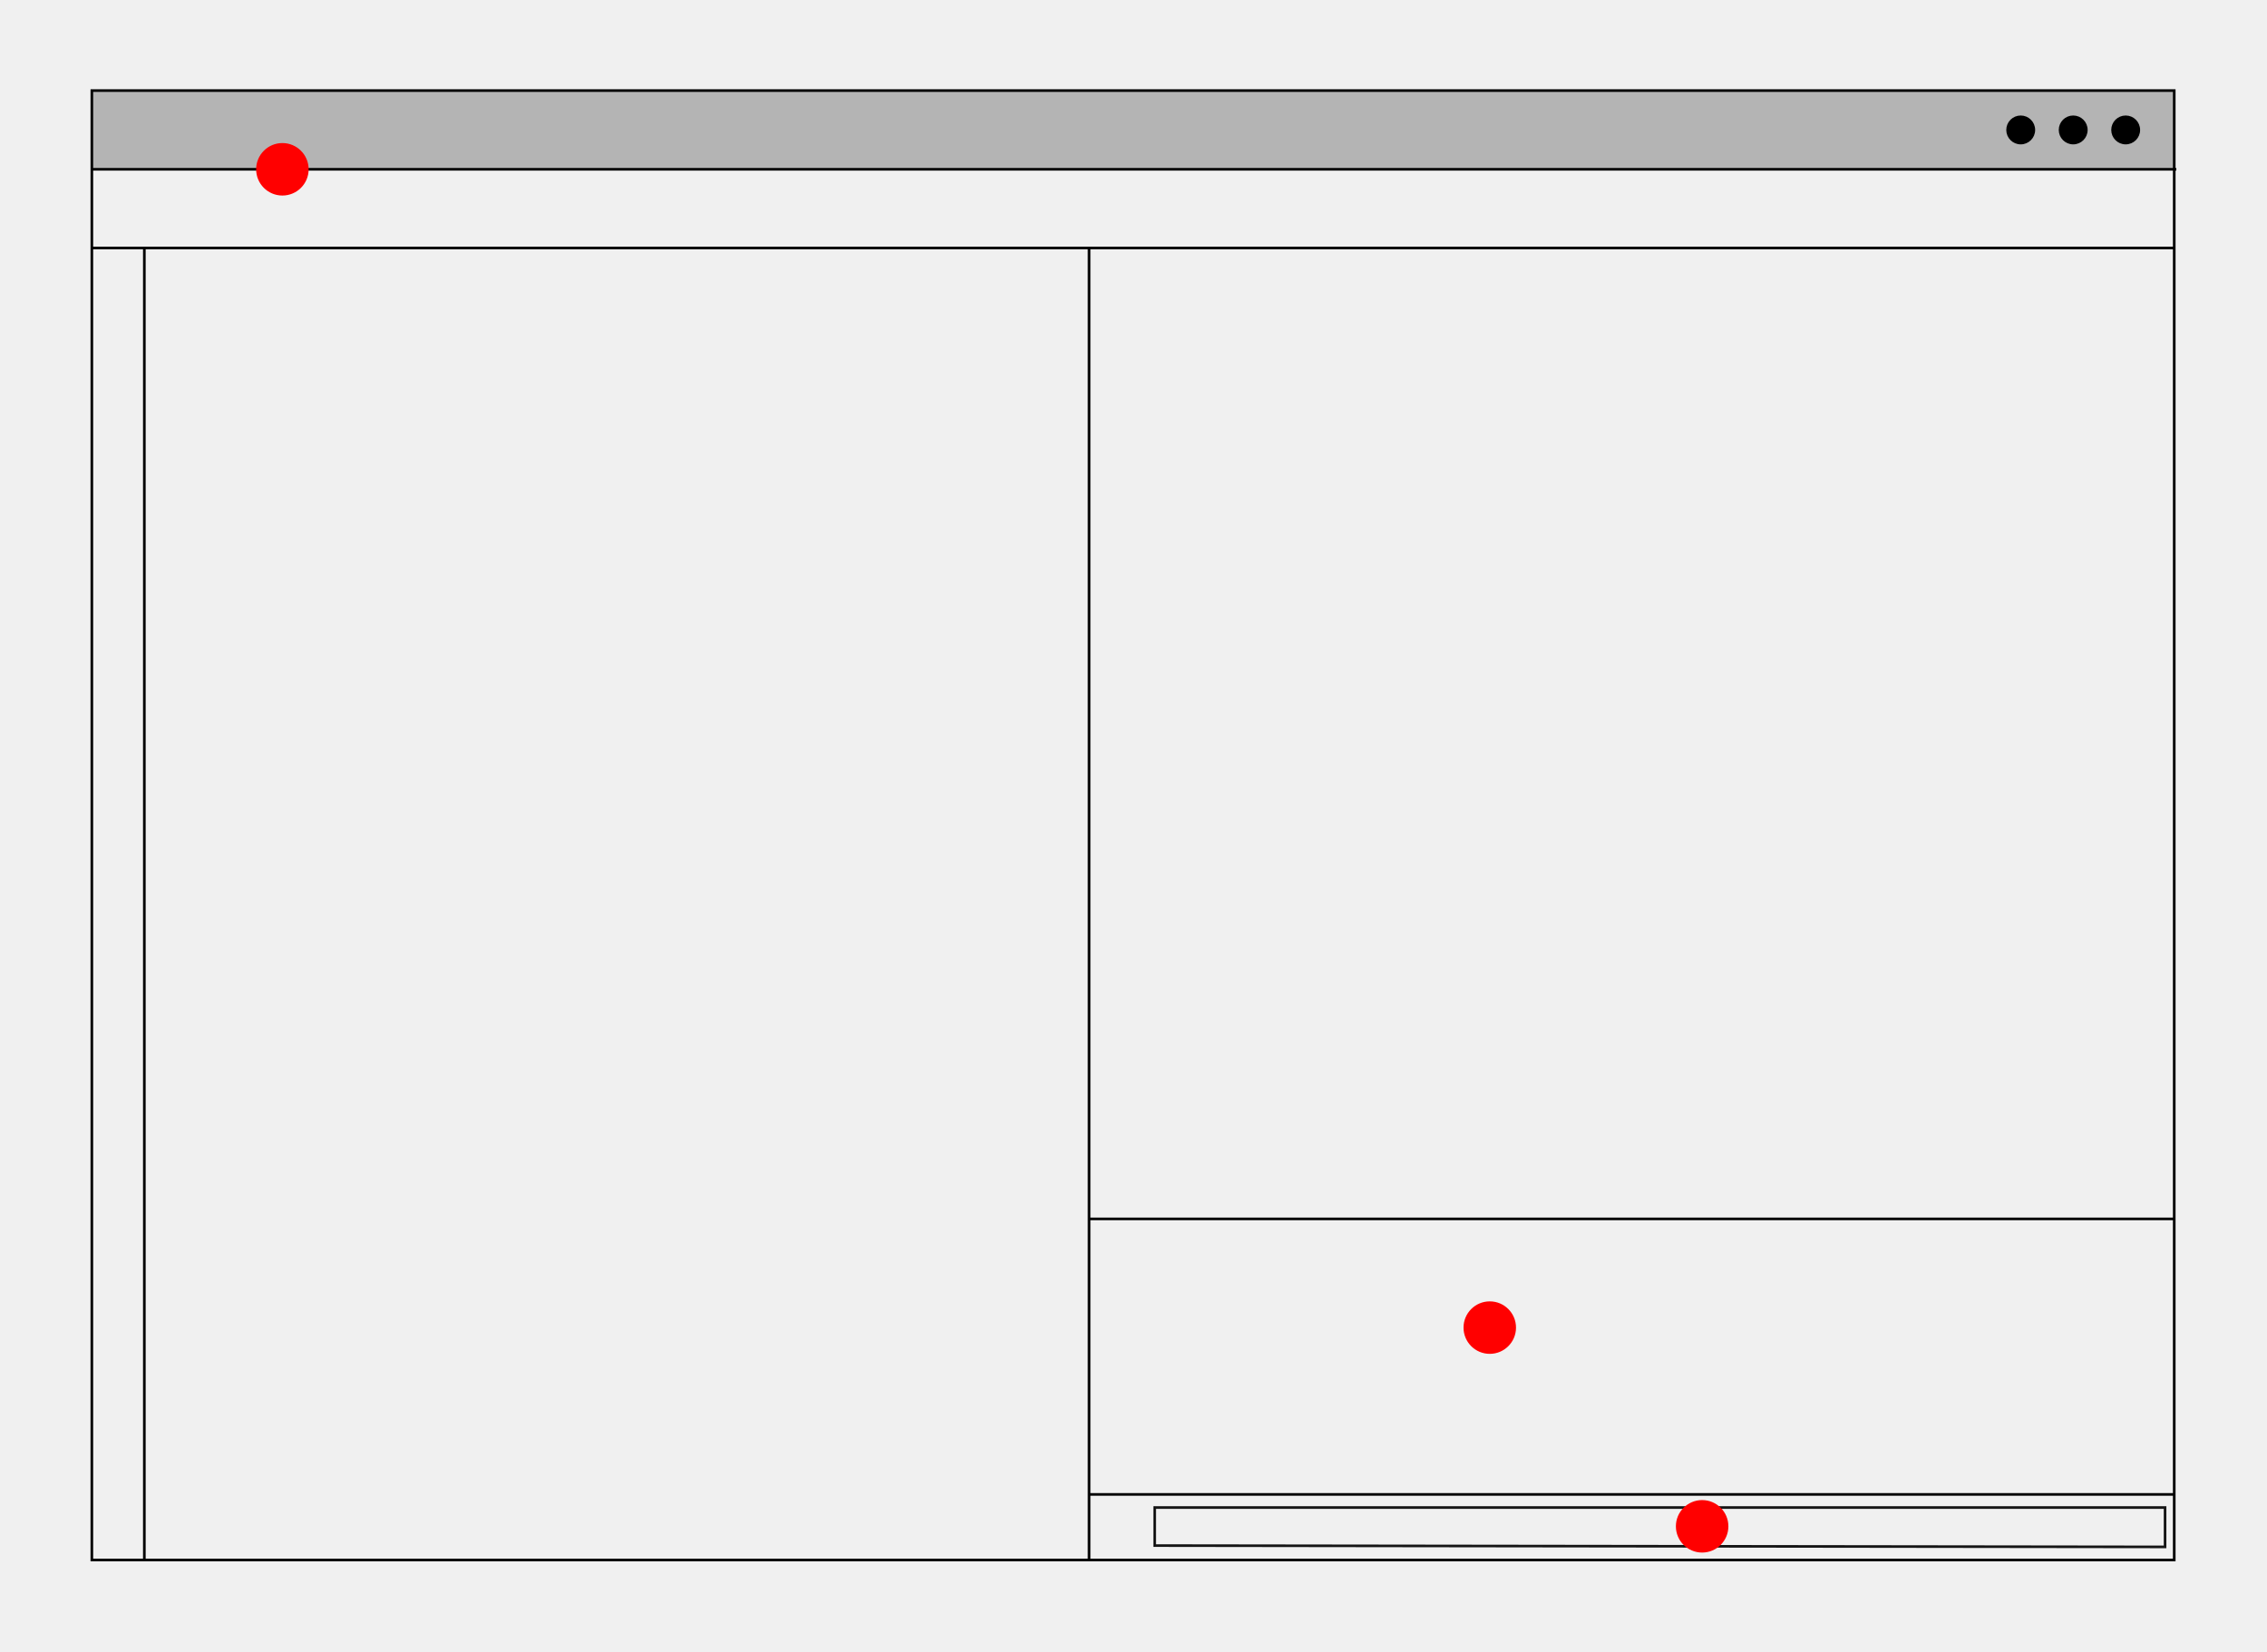
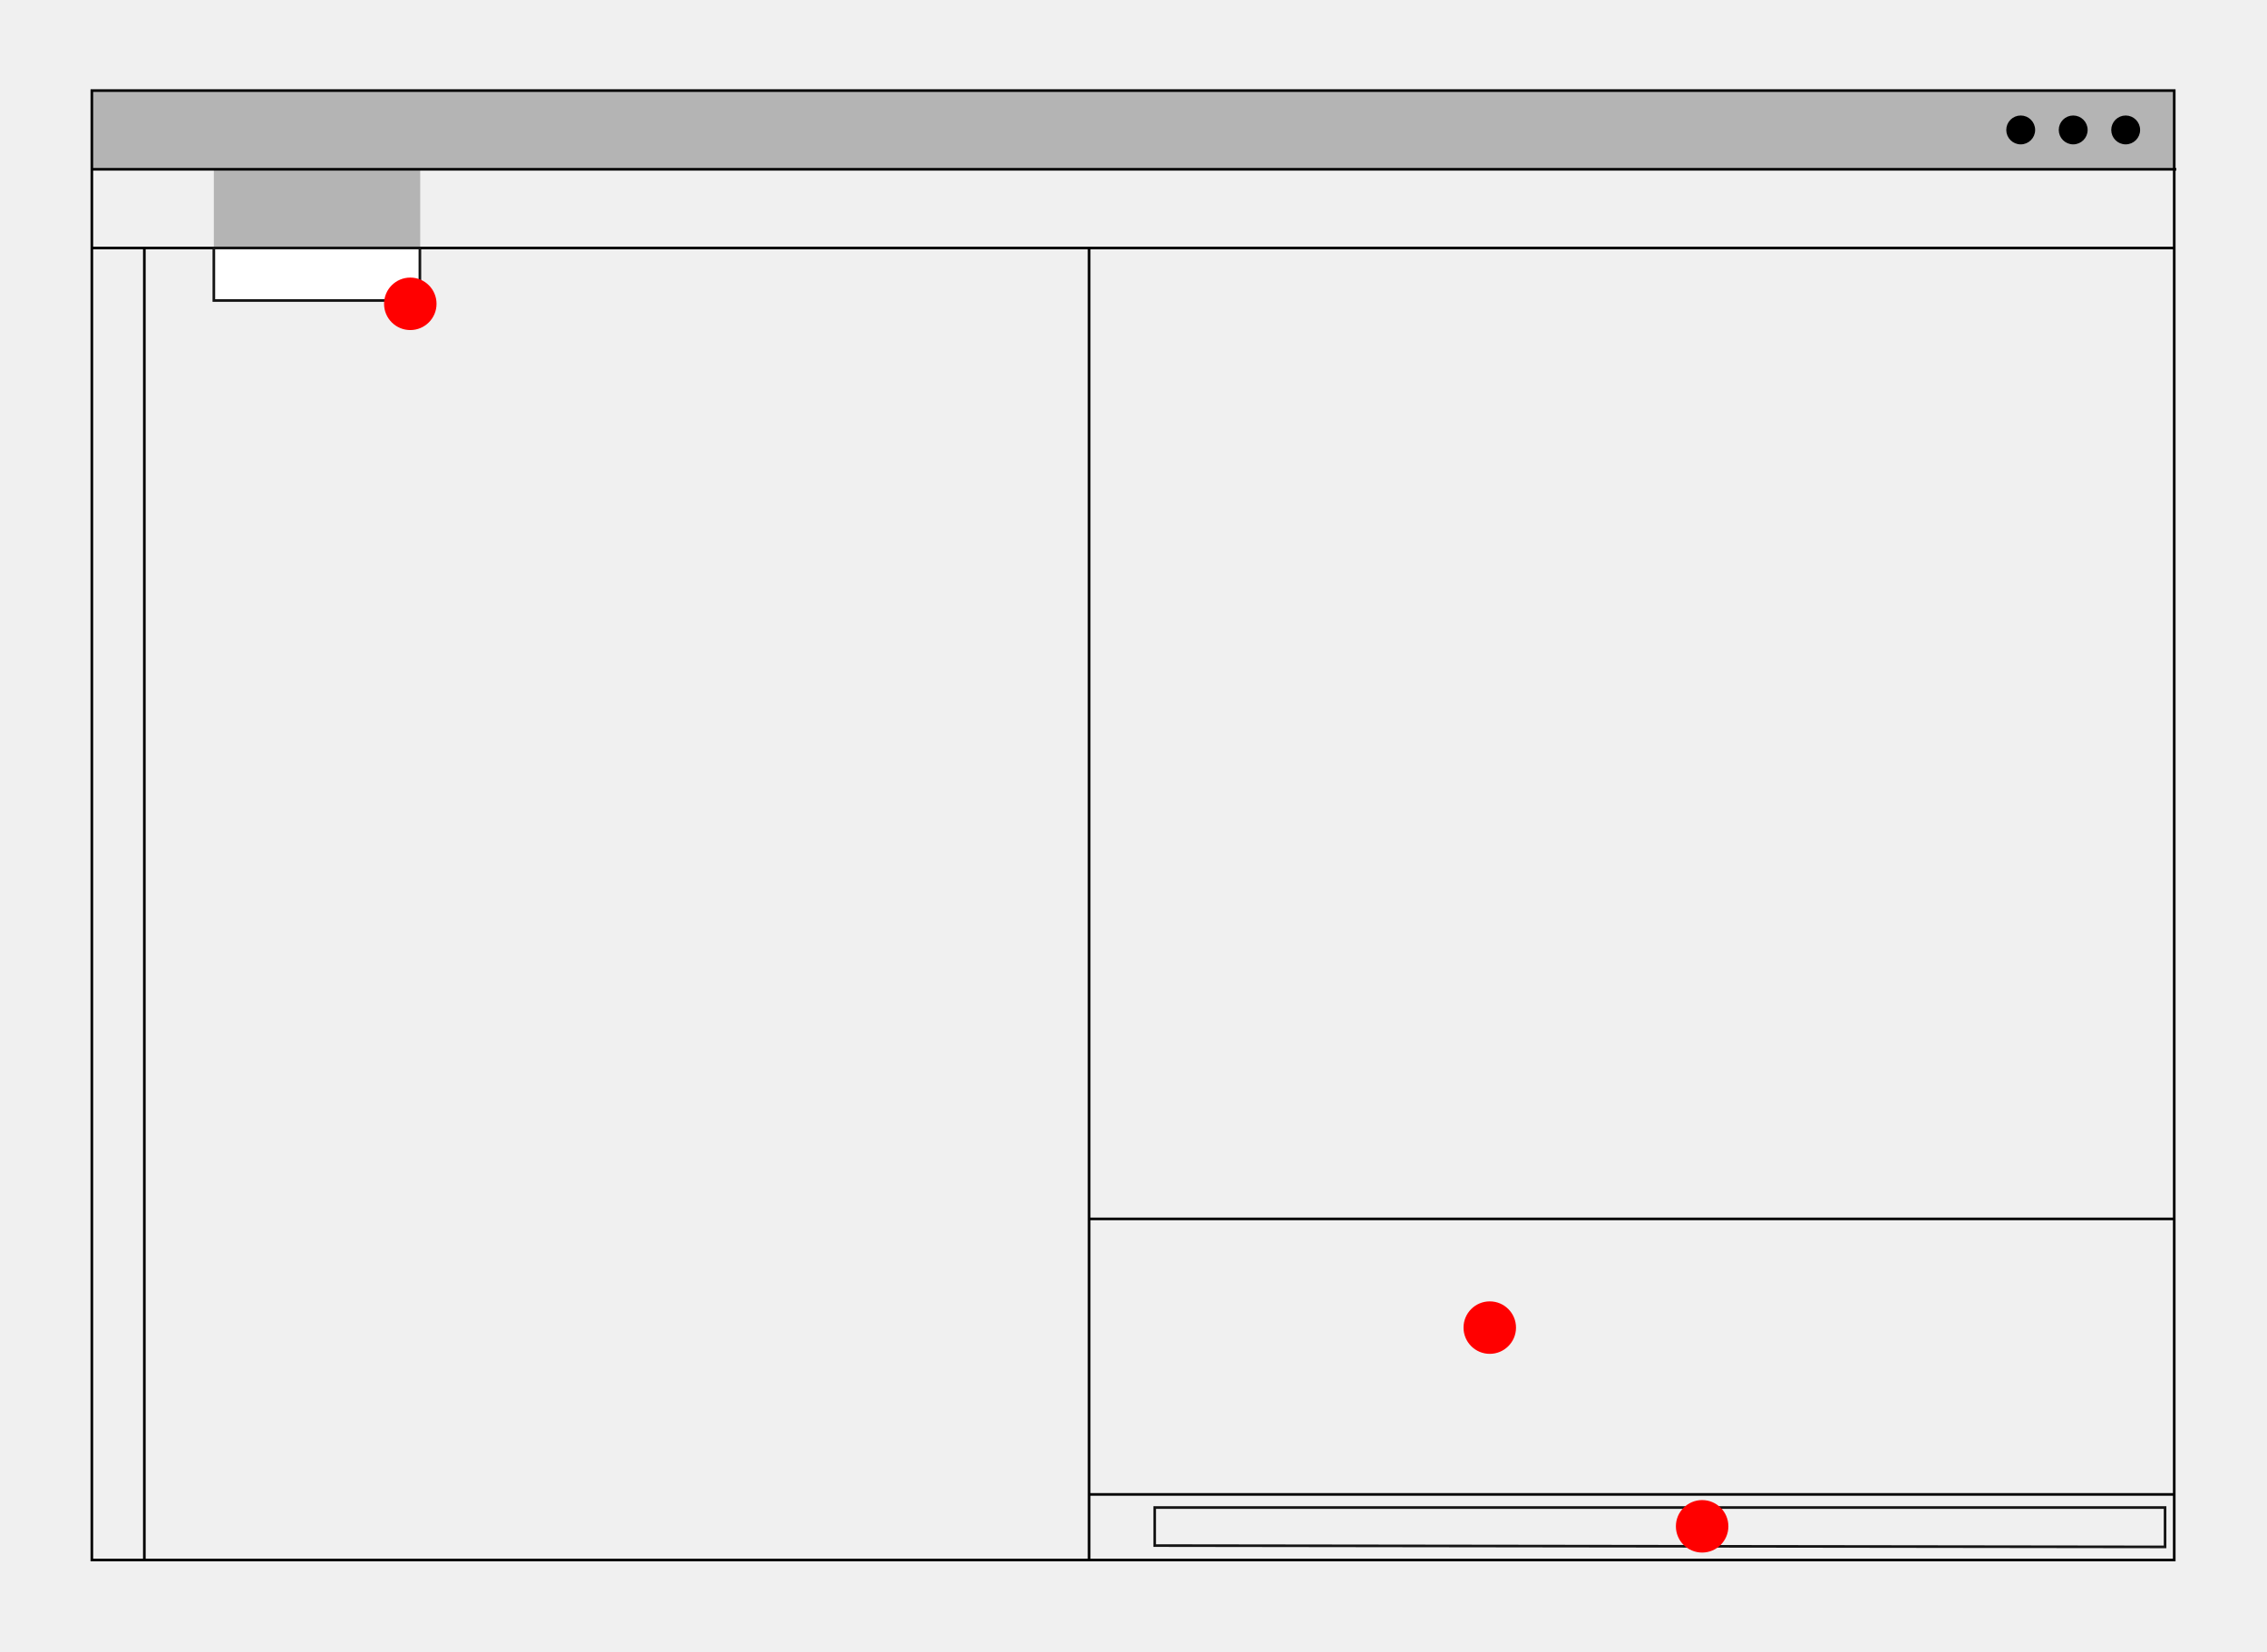
<svg xmlns="http://www.w3.org/2000/svg" width="228.56mm" height="166.56mm" viewBox="0 0 228.56 166.56" version="1.1" id="svg8">
  <defs id="defs2" />
  <g id="layer1" transform="translate(0,-130.44)">
+     <g id="layer2">
+       <rect style="opacity:1;fill:#b4b4b4;fill-opacity:1;stroke:none;stroke-width:0.332;stroke-miterlimit:4;stroke-dasharray:none;stroke-opacity:1" id="rect2724" width="20.808" height="7.938" x="12.299" y="148.833" transform="translate(9.260417,-1.322693)" />
+       <flowRoot xml:space="preserve" id="flowRoot4657-4" style="font-style:normal;font-variant:normal;font-weight:normal;font-stretch:normal;font-size:16px;line-height:1;font-family:'Fira Sans';-inkscape-font-specification:'Fira Sans, Normal';font-variant-ligatures:normal;font-variant-caps:normal;font-variant-numeric:normal;font-feature-settings:normal;text-align:start;letter-spacing:0px;word-spacing:0px;writing-mode:lr-tb;text-anchor:start;fill:#000000;fill-opacity:1;stroke:none" transform="matrix(0.2645833,0,0,0.2645833,15.8573,132.0744)">
+         <flowRegion id="flowRegion4659-2" style="line-height:1;fill:#000000;fill-opacity:1">
+           <rect id="rect4661-9" width="355.067" height="458.971" x="0" y="89.37" style="line-height:1;fill:#000000;fill-opacity:1" />
+         </flowRegion>
+         <flowPara style="font-style:normal;font-variant:normal;font-weight:normal;font-stretch:normal;font-size:12px;line-height:1;font-family:'Fira Mono';-inkscape-font-specification:'Fira Mono';opacity:1;fill:#000000;fill-opacity:1" id="flowPara5509">father(abe, homer).</flowPara>
+         <flowPara style="font-style:normal;font-variant:normal;font-weight:normal;font-stretch:normal;font-size:12px;line-height:1;font-family:'Fira Mono';-inkscape-font-specification:'Fira Mono';opacity:1;fill:#000000;fill-opacity:1" id="flowPara3799">father(homer, bart).</flowPara>
+         <flowPara style="font-style:normal;font-variant:normal;font-weight:normal;font-stretch:normal;font-size:12px;line-height:1;font-family:'Fira Mono';-inkscape-font-specification:'Fira Mono';opacity:1;fill:#000000;fill-opacity:1" id="flowPara3801">father(homer, lisa).</flowPara>
+         <flowPara style="font-style:normal;font-variant:normal;font-weight:normal;font-stretch:normal;font-size:12px;line-height:1;font-family:'Fira Mono';-inkscape-font-specification:'Fira Mono';opacity:1;fill:#000000;fill-opacity:1" id="flowPara3803">mother(marge, bart).</flowPara>
+         <flowPara style="font-style:normal;font-variant:normal;font-weight:normal;font-stretch:normal;font-size:12px;line-height:1;font-family:'Fira Mono';-inkscape-font-specification:'Fira Mono';opacity:1;fill:#000000;fill-opacity:1" id="flowPara3805" />
+         <flowPara style="font-style:normal;font-variant:normal;font-weight:normal;font-stretch:normal;font-size:12px;line-height:1;font-family:'Fira Mono';-inkscape-font-specification:'Fira Mono';opacity:1;fill:#000000;fill-opacity:1" id="flowPara3807">grandfather(X, Y) :-</flowPara>
+         <flowPara style="font-style:normal;font-variant:normal;font-weight:normal;font-stretch:normal;font-size:12px;line-height:1;font-family:'Fira Mono';-inkscape-font-specification:'Fira Mono';opacity:1;fill:#000000;fill-opacity:1" id="flowPara3809">    father(X, Z), parent(Z, Y).</flowPara>
+         <flowPara style="font-style:normal;font-variant:normal;font-weight:normal;font-stretch:normal;font-size:12px;line-height:1;font-family:'Fira Mono';-inkscape-font-specification:'Fira Mono';opacity:1;fill:#000000;fill-opacity:1" id="flowPara3811" />
+         <flowPara style="font-style:normal;font-variant:normal;font-weight:normal;font-stretch:normal;font-size:12px;line-height:1;font-family:'Fira Mono';-inkscape-font-specification:'Fira Mono';opacity:1;fill:#000000;fill-opacity:1" id="flowPara3813">parent(X, Y) :-</flowPara>
+         <flowPara style="font-style:normal;font-variant:normal;font-weight:normal;font-stretch:normal;font-size:12px;line-height:1;font-family:'Fira Mono';-inkscape-font-specification:'Fira Mono';opacity:1;fill:#000000;fill-opacity:1" id="flowPara3815">    mother(X, Y).</flowPara>
+         <flowPara style="font-style:normal;font-variant:normal;font-weight:normal;font-stretch:normal;font-size:12px;line-height:1;font-family:'Fira Mono';-inkscape-font-specification:'Fira Mono';opacity:1;fill:#000000;fill-opacity:1" id="flowPara3817" />
+         <flowPara style="font-style:normal;font-variant:normal;font-weight:normal;font-stretch:normal;font-size:12px;line-height:1;font-family:'Fira Mono';-inkscape-font-specification:'Fira Mono';opacity:1;fill:#000000;fill-opacity:1" id="flowPara3819">parent(X, Y) :-</flowPara>
+         <flowPara style="font-style:normal;font-variant:normal;font-weight:normal;font-stretch:normal;font-size:12px;line-height:1;font-family:'Fira Mono';-inkscape-font-specification:'Fira Mono';opacity:1;fill:#000000;fill-opacity:1" id="flowPara3821">    father(X, Y).</flowPara>
+         <flowPara style="font-style:normal;font-variant:normal;font-weight:normal;font-stretch:normal;font-size:12px;line-height:1;font-family:'Fira Mono';-inkscape-font-specification:'Fira Mono';opacity:1;fill:#000000;fill-opacity:1" id="flowPara3823" />
+       </flowRoot>
+     </g>
    <g id="g4567" transform="translate(9.260417,-1.322694)">
      <text transform="scale(1.151312,0.8685741)" id="text4543" y="177.751" x="1.892" style="font-style:normal;font-weight:normal;font-size:9.15px;line-height:1.25;font-family:sans-serif;letter-spacing:0px;word-spacing:0px;fill:#000000;fill-opacity:1;stroke:none;stroke-width:0.229" xml:space="preserve">
        <tspan style="font-style:normal;font-variant:normal;font-weight:normal;font-stretch:normal;font-size:4.233px;font-family:'Fira Sans';-inkscape-font-specification:'Fira Sans, Normal';font-variant-ligatures:normal;font-variant-caps:normal;font-variant-numeric:normal;font-feature-settings:normal;text-align:start;writing-mode:lr-tb;text-anchor:start;stroke-width:0.229" y="185.846" x="1.892" id="tspan4541" />
      </text>
      <flowRoot xml:space="preserve" id="flowRoot4581" style="font-style:normal;font-variant:normal;font-weight:normal;font-stretch:normal;font-size:16px;line-height:1.25;font-family:'Fira Sans';-inkscape-font-specification:'Fira Sans, Normal';font-variant-ligatures:normal;font-variant-caps:normal;font-variant-numeric:normal;font-feature-settings:normal;text-align:start;letter-spacing:0px;word-spacing:0px;writing-mode:lr-tb;text-anchor:start;fill:#000000;fill-opacity:1;stroke:none" transform="matrix(0.2645833,0,0,0.2645833,-0.6614583,140.0228)">
        <flowRegion id="flowRegion4583" style="font-style:normal;font-variant:normal;font-weight:normal;font-stretch:normal;font-size:16px;font-family:'Fira Sans';-inkscape-font-specification:'Fira Sans, Normal';font-variant-ligatures:normal;font-variant-caps:normal;font-variant-numeric:normal;font-feature-settings:normal;text-align:start;writing-mode:lr-tb;text-anchor:start">
          <rect id="rect4585" width="380" height="80" x="10" y="39.37" style="font-style:normal;font-variant:normal;font-weight:normal;font-stretch:normal;font-size:16px;font-family:'Fira Sans';-inkscape-font-specification:'Fira Sans, Normal';font-variant-ligatures:normal;font-variant-caps:normal;font-variant-numeric:normal;font-feature-settings:normal;text-align:start;writing-mode:lr-tb;text-anchor:start" />
        </flowRegion>
-         <flowPara id="flowPara4587">Datei Parsen Formatieren Über</flowPara>
+         <flowPara id="flowPara4587">Datei Programm</flowPara>
      </flowRoot>
      <path style="fill:none;stroke:#000000;stroke-width:0.264px;stroke-linecap:butt;stroke-linejoin:miter;stroke-opacity:1" d="M 0,156.771 H 210" id="path936" />
+       <rect style="opacity:1;fill:#ffffff;fill-opacity:1;stroke:#151515;stroke-width:0.265;stroke-miterlimit:4;stroke-dasharray:none;stroke-opacity:1" id="rect7506" width="20.774" height="5.292" x="12.299" y="156.771" />
+       <flowRoot xml:space="preserve" id="flowRoot4581-4" style="font-style:normal;font-variant:normal;font-weight:normal;font-stretch:normal;font-size:16px;line-height:1.25;font-family:'Fira Sans';-inkscape-font-specification:'Fira Sans, Normal';font-variant-ligatures:normal;font-variant-caps:normal;font-variant-numeric:normal;font-feature-settings:normal;text-align:start;letter-spacing:0px;word-spacing:0px;writing-mode:lr-tb;text-anchor:start;fill:#000000;fill-opacity:1;stroke:none" transform="matrix(0.2645833,0,0,0.2645833,10.17688,146.7662)">
+         <flowRegion id="flowRegion4583-7" style="font-style:normal;font-variant:normal;font-weight:normal;font-stretch:normal;font-size:16px;font-family:'Fira Sans';-inkscape-font-specification:'Fira Sans, Normal';font-variant-ligatures:normal;font-variant-caps:normal;font-variant-numeric:normal;font-feature-settings:normal;text-align:start;writing-mode:lr-tb;text-anchor:start">
+           <rect id="rect4585-8" width="226.072" height="125.357" x="10" y="39.37" style="font-style:normal;font-variant:normal;font-weight:normal;font-stretch:normal;font-size:16px;font-family:'Fira Sans';-inkscape-font-specification:'Fira Sans, Normal';font-variant-ligatures:normal;font-variant-caps:normal;font-variant-numeric:normal;font-feature-settings:normal;text-align:start;writing-mode:lr-tb;text-anchor:start" />
+         </flowRegion>
+         <flowPara id="flowPara2716">Parsen</flowPara>
+       </flowRoot>
+       <flowRoot xml:space="preserve" id="flowRoot2198" style="fill:black;fill-opacity:1;stroke:none;font-family:'Fira Sans';font-style:normal;font-weight:normal;font-size:16px;line-height:1.25;letter-spacing:0px;word-spacing:0px;-inkscape-font-specification:'Fira Sans, Normal';font-stretch:normal;font-variant:normal;text-anchor:start;text-align:start;writing-mode:lr;font-variant-ligatures:normal;font-variant-caps:normal;font-variant-numeric:normal;font-feature-settings:normal">
+         <flowRegion id="flowRegion2200">
+           <rect id="rect2202" width="50" height="55" x="50" y="-20.482" />
+         </flowRegion>
+         <flowPara id="flowPara2204" />
+       </flowRoot>
    </g>
    <rect style="fill:#b4b4b4;fill-opacity:1;stroke:none;stroke-width:0.265;stroke-miterlimit:4;stroke-dasharray:none;stroke-opacity:1" id="rect4569" width="210" height="7.937" x="9.26" y="139.573" />
    <circle style="fill:#000000;fill-opacity:1;stroke:#000000;stroke-width:0.265;stroke-miterlimit:4;stroke-dasharray:none;stroke-opacity:1" id="path4575" cx="214.312" cy="143.542" r="1.323" />
    <circle style="fill:#000000;fill-opacity:1;stroke:#000000;stroke-width:0.265;stroke-miterlimit:4;stroke-dasharray:none;stroke-opacity:1" id="path4577" cx="209.021" cy="143.542" r="1.323" />
    <circle style="fill:#000000;fill-opacity:1;stroke:#000000;stroke-width:0.265;stroke-miterlimit:4;stroke-dasharray:none;stroke-opacity:1" id="path4579" cx="203.729" cy="143.542" r="1.323" />
    <flowRoot xml:space="preserve" id="flowRoot4657" style="font-style:normal;font-variant:normal;font-weight:normal;font-stretch:normal;font-size:16px;line-height:1;font-family:'Fira Sans';-inkscape-font-specification:'Fira Sans, Normal';font-variant-ligatures:normal;font-variant-caps:normal;font-variant-numeric:normal;font-feature-settings:normal;text-align:start;letter-spacing:0px;word-spacing:0px;writing-mode:lr-tb;text-anchor:start;fill:#000000;fill-opacity:1;stroke:none" transform="matrix(0.2645833,0,0,0.2645833,10.08319,132.0187)">
      <flowRegion id="flowRegion4659" style="line-height:1">
        <rect id="rect4661" width="87.143" height="522.5" x="0" y="89.37" style="line-height:1" />
      </flowRegion>
      <flowPara id="flowPara4663" style="font-style:normal;font-variant:normal;font-weight:normal;font-stretch:normal;font-size:12px;line-height:1;font-family:'Fira Mono';-inkscape-font-specification:'Fira Mono';opacity:1"> 1</flowPara>
      <flowPara id="flowPara4665" style="font-style:normal;font-variant:normal;font-weight:normal;font-stretch:normal;font-size:12px;line-height:1;font-family:'Fira Mono';-inkscape-font-specification:'Fira Mono';opacity:1"> 2</flowPara>
      <flowPara id="flowPara4667" style="font-style:normal;font-variant:normal;font-weight:normal;font-stretch:normal;font-size:12px;line-height:1;font-family:'Fira Mono';-inkscape-font-specification:'Fira Mono';opacity:1"> 3</flowPara>
      <flowPara id="flowPara4669" style="font-style:normal;font-variant:normal;font-weight:normal;font-stretch:normal;font-size:12px;line-height:1;font-family:'Fira Mono';-inkscape-font-specification:'Fira Mono';opacity:1"> 4</flowPara>
      <flowPara id="flowPara4671" style="font-style:normal;font-variant:normal;font-weight:normal;font-stretch:normal;font-size:12px;line-height:1;font-family:'Fira Mono';-inkscape-font-specification:'Fira Mono';opacity:1"> 5</flowPara>
      <flowPara id="flowPara4673" style="font-style:normal;font-variant:normal;font-weight:normal;font-stretch:normal;font-size:12px;line-height:1;font-family:'Fira Mono';-inkscape-font-specification:'Fira Mono';opacity:1"> 6</flowPara>
      <flowPara id="flowPara4675" style="font-style:normal;font-variant:normal;font-weight:normal;font-stretch:normal;font-size:12px;line-height:1;font-family:'Fira Mono';-inkscape-font-specification:'Fira Mono';opacity:1"> 7</flowPara>
      <flowPara id="flowPara4679" style="font-style:normal;font-variant:normal;font-weight:normal;font-stretch:normal;font-size:12px;line-height:1;font-family:'Fira Mono';-inkscape-font-specification:'Fira Mono';opacity:1"> 8</flowPara>
      <flowPara id="flowPara4681" style="font-style:normal;font-variant:normal;font-weight:normal;font-stretch:normal;font-size:12px;line-height:1;font-family:'Fira Mono';-inkscape-font-specification:'Fira Mono';opacity:1"> 9</flowPara>
      <flowPara style="font-style:normal;font-variant:normal;font-weight:normal;font-stretch:normal;font-size:12px;line-height:1;font-family:'Fira Mono';-inkscape-font-specification:'Fira Mono';opacity:1" id="flowPara4683">10</flowPara>
      <flowPara style="font-style:normal;font-variant:normal;font-weight:normal;font-stretch:normal;font-size:12px;line-height:1;font-family:'Fira Mono';-inkscape-font-specification:'Fira Mono';opacity:1" id="flowPara4685">11</flowPara>
      <flowPara style="font-style:normal;font-variant:normal;font-weight:normal;font-stretch:normal;font-size:12px;line-height:1;font-family:'Fira Mono';-inkscape-font-specification:'Fira Mono';opacity:1" id="flowPara4687">12</flowPara>
      <flowPara style="font-style:normal;font-variant:normal;font-weight:normal;font-stretch:normal;font-size:12px;line-height:1;font-family:'Fira Mono';-inkscape-font-specification:'Fira Mono';opacity:1" id="flowPara4689">13</flowPara>
      <flowPara style="font-style:normal;font-variant:normal;font-weight:normal;font-stretch:normal;font-size:12px;line-height:1;font-family:'Fira Mono';-inkscape-font-specification:'Fira Mono';opacity:1" id="flowPara4691">14</flowPara>
      <flowPara style="font-style:normal;font-variant:normal;font-weight:normal;font-stretch:normal;font-size:12px;line-height:1;font-family:'Fira Mono';-inkscape-font-specification:'Fira Mono';opacity:1" id="flowPara4693">15</flowPara>
      <flowPara style="font-style:normal;font-variant:normal;font-weight:normal;font-stretch:normal;font-size:12px;line-height:1;font-family:'Fira Mono';-inkscape-font-specification:'Fira Mono';opacity:1" id="flowPara4695">16</flowPara>
      <flowPara style="font-style:normal;font-variant:normal;font-weight:normal;font-stretch:normal;font-size:12px;line-height:1;font-family:'Fira Mono';-inkscape-font-specification:'Fira Mono';opacity:1" id="flowPara4697">17</flowPara>
      <flowPara id="flowPara4677" style="font-style:normal;font-variant:normal;font-weight:normal;font-stretch:normal;font-size:12px;line-height:1;font-family:'Fira Mono';-inkscape-font-specification:'Fira Mono';opacity:1">18</flowPara>
      <flowPara style="font-style:normal;font-variant:normal;font-weight:normal;font-stretch:normal;font-size:12px;line-height:1;font-family:'Fira Mono';-inkscape-font-specification:'Fira Mono';opacity:1" id="flowPara4699">19</flowPara>
      <flowPara style="font-style:normal;font-variant:normal;font-weight:normal;font-stretch:normal;font-size:12px;line-height:1;font-family:'Fira Mono';-inkscape-font-specification:'Fira Mono';opacity:1" id="flowPara4701">20</flowPara>
      <flowPara style="font-style:normal;font-variant:normal;font-weight:normal;font-stretch:normal;font-size:12px;line-height:1;font-family:'Fira Mono';-inkscape-font-specification:'Fira Mono';opacity:1" id="flowPara4705">21</flowPara>
      <flowPara style="font-style:normal;font-variant:normal;font-weight:normal;font-stretch:normal;font-size:12px;line-height:1;font-family:'Fira Mono';-inkscape-font-specification:'Fira Mono';opacity:1" id="flowPara4709">22</flowPara>
      <flowPara style="font-style:normal;font-variant:normal;font-weight:normal;font-stretch:normal;font-size:12px;line-height:1;font-family:'Fira Mono';-inkscape-font-specification:'Fira Mono';opacity:1" id="flowPara4711">23</flowPara>
      <flowPara style="font-style:normal;font-variant:normal;font-weight:normal;font-stretch:normal;font-size:12px;line-height:1;font-family:'Fira Mono';-inkscape-font-specification:'Fira Mono';opacity:1" id="flowPara4713">24</flowPara>
      <flowPara style="font-style:normal;font-variant:normal;font-weight:normal;font-stretch:normal;font-size:12px;line-height:1;font-family:'Fira Mono';-inkscape-font-specification:'Fira Mono';opacity:1" id="flowPara4715">25</flowPara>
      <flowPara style="font-style:normal;font-variant:normal;font-weight:normal;font-stretch:normal;font-size:12px;line-height:1;font-family:'Fira Mono';-inkscape-font-specification:'Fira Mono';opacity:1" id="flowPara4721">26</flowPara>
      <flowPara style="font-style:normal;font-variant:normal;font-weight:normal;font-stretch:normal;font-size:12px;line-height:1;font-family:'Fira Mono';-inkscape-font-specification:'Fira Mono';opacity:1" id="flowPara4723">27</flowPara>
      <flowPara style="font-style:normal;font-variant:normal;font-weight:normal;font-stretch:normal;font-size:12px;line-height:1;font-family:'Fira Mono';-inkscape-font-specification:'Fira Mono';opacity:1" id="flowPara4725">28</flowPara>
      <flowPara style="font-style:normal;font-variant:normal;font-weight:normal;font-stretch:normal;font-size:12px;line-height:1;font-family:'Fira Mono';-inkscape-font-specification:'Fira Mono';opacity:1" id="flowPara4727">29</flowPara>
      <flowPara style="font-style:normal;font-variant:normal;font-weight:normal;font-stretch:normal;font-size:12px;line-height:1;font-family:'Fira Mono';-inkscape-font-specification:'Fira Mono';opacity:1" id="flowPara441">30</flowPara>
      <flowPara style="font-style:normal;font-variant:normal;font-weight:normal;font-stretch:normal;font-size:12px;line-height:1;font-family:'Fira Mono';-inkscape-font-specification:'Fira Mono';opacity:1" id="flowPara445">31</flowPara>
    </flowRoot>
-     <flowRoot xml:space="preserve" id="flowRoot4657-4" style="font-style:normal;font-variant:normal;font-weight:normal;font-stretch:normal;font-size:16px;line-height:1;font-family:'Fira Sans';-inkscape-font-specification:'Fira Sans, Normal';font-variant-ligatures:normal;font-variant-caps:normal;font-variant-numeric:normal;font-feature-settings:normal;text-align:start;letter-spacing:0px;word-spacing:0px;writing-mode:lr-tb;text-anchor:start;fill:#000000;fill-opacity:1;stroke:none" transform="matrix(0.2645833,0,0,0.2645833,15.8573,132.0744)">
-       <flowRegion id="flowRegion4659-2" style="line-height:1;fill:#000000;fill-opacity:1">
-         <rect id="rect4661-9" width="355.067" height="458.971" x="0" y="89.37" style="line-height:1;fill:#000000;fill-opacity:1" />
-       </flowRegion>
-       <flowPara style="font-style:normal;font-variant:normal;font-weight:normal;font-stretch:normal;font-size:12px;line-height:1;font-family:'Fira Mono';-inkscape-font-specification:'Fira Mono';opacity:1;fill:#000000;fill-opacity:1" id="flowPara5509">father(abe, homer).</flowPara>
-       <flowPara style="font-style:normal;font-variant:normal;font-weight:normal;font-stretch:normal;font-size:12px;line-height:1;font-family:'Fira Mono';-inkscape-font-specification:'Fira Mono';opacity:1;fill:#000000;fill-opacity:1" id="flowPara3799">father(homer, bart).</flowPara>
-       <flowPara style="font-style:normal;font-variant:normal;font-weight:normal;font-stretch:normal;font-size:12px;line-height:1;font-family:'Fira Mono';-inkscape-font-specification:'Fira Mono';opacity:1;fill:#000000;fill-opacity:1" id="flowPara3801">father(homer, lisa).</flowPara>
-       <flowPara style="font-style:normal;font-variant:normal;font-weight:normal;font-stretch:normal;font-size:12px;line-height:1;font-family:'Fira Mono';-inkscape-font-specification:'Fira Mono';opacity:1;fill:#000000;fill-opacity:1" id="flowPara3803">mother(marge, bart).</flowPara>
-       <flowPara style="font-style:normal;font-variant:normal;font-weight:normal;font-stretch:normal;font-size:12px;line-height:1;font-family:'Fira Mono';-inkscape-font-specification:'Fira Mono';opacity:1;fill:#000000;fill-opacity:1" id="flowPara3805" />
-       <flowPara style="font-style:normal;font-variant:normal;font-weight:normal;font-stretch:normal;font-size:12px;line-height:1;font-family:'Fira Mono';-inkscape-font-specification:'Fira Mono';opacity:1;fill:#000000;fill-opacity:1" id="flowPara3807">grandfather(X, Y) :-</flowPara>
-       <flowPara style="font-style:normal;font-variant:normal;font-weight:normal;font-stretch:normal;font-size:12px;line-height:1;font-family:'Fira Mono';-inkscape-font-specification:'Fira Mono';opacity:1;fill:#000000;fill-opacity:1" id="flowPara3809">    father(X, Z), parent(Z, Y).</flowPara>
-       <flowPara style="font-style:normal;font-variant:normal;font-weight:normal;font-stretch:normal;font-size:12px;line-height:1;font-family:'Fira Mono';-inkscape-font-specification:'Fira Mono';opacity:1;fill:#000000;fill-opacity:1" id="flowPara3811" />
-       <flowPara style="font-style:normal;font-variant:normal;font-weight:normal;font-stretch:normal;font-size:12px;line-height:1;font-family:'Fira Mono';-inkscape-font-specification:'Fira Mono';opacity:1;fill:#000000;fill-opacity:1" id="flowPara3813">parent(X, Y) :-</flowPara>
-       <flowPara style="font-style:normal;font-variant:normal;font-weight:normal;font-stretch:normal;font-size:12px;line-height:1;font-family:'Fira Mono';-inkscape-font-specification:'Fira Mono';opacity:1;fill:#000000;fill-opacity:1" id="flowPara3815">    mother(X, Y).</flowPara>
-       <flowPara style="font-style:normal;font-variant:normal;font-weight:normal;font-stretch:normal;font-size:12px;line-height:1;font-family:'Fira Mono';-inkscape-font-specification:'Fira Mono';opacity:1;fill:#000000;fill-opacity:1" id="flowPara3817" />
-       <flowPara style="font-style:normal;font-variant:normal;font-weight:normal;font-stretch:normal;font-size:12px;line-height:1;font-family:'Fira Mono';-inkscape-font-specification:'Fira Mono';opacity:1;fill:#000000;fill-opacity:1" id="flowPara3819">parent(X, Y) :-</flowPara>
-       <flowPara style="font-style:normal;font-variant:normal;font-weight:normal;font-stretch:normal;font-size:12px;line-height:1;font-family:'Fira Mono';-inkscape-font-specification:'Fira Mono';opacity:1;fill:#000000;fill-opacity:1" id="flowPara3821">    father(X, Y).</flowPara>
-       <flowPara style="font-style:normal;font-variant:normal;font-weight:normal;font-stretch:normal;font-size:12px;line-height:1;font-family:'Fira Mono';-inkscape-font-specification:'Fira Mono';opacity:1;fill:#000000;fill-opacity:1" id="flowPara3823" />
-     </flowRoot>
    <flowRoot xml:space="preserve" id="flowRoot4657-4-9" style="font-style:normal;font-variant:normal;font-weight:normal;font-stretch:normal;font-size:16px;line-height:1;font-family:'Fira Sans';-inkscape-font-specification:'Fira Sans, Normal';font-variant-ligatures:normal;font-variant-caps:normal;font-variant-numeric:normal;font-feature-settings:normal;text-align:start;letter-spacing:0px;word-spacing:0px;writing-mode:lr-tb;text-anchor:start;fill:#000000;fill-opacity:1;stroke:none" transform="matrix(0.2645833,0,0,0.2645833,111.1464,230.1983)">
      <flowRegion id="flowRegion4659-2-3" style="line-height:1">
        <rect id="rect4661-9-6" width="407.924" height="126.114" x="0" y="89.37" style="line-height:1" />
      </flowRegion>
      <flowPara style="font-style:normal;font-variant:normal;font-weight:normal;font-stretch:normal;font-size:12px;line-height:1;font-family:'Fira Mono';-inkscape-font-specification:'Fira Mono';opacity:1" id="flowPara5736">VIPER bereit.</flowPara>
      <flowPara style="font-style:normal;font-variant:normal;font-weight:normal;font-stretch:normal;font-size:12px;line-height:1;font-family:'Fira Mono';-inkscape-font-specification:'Fira Mono';opacity:1" id="flowPara4368">Datei /home/pse/simpsons.pl wurde geöffnet.</flowPara>
      <flowPara style="font-style:normal;font-variant:normal;font-weight:normal;font-stretch:normal;font-size:12px;line-height:1;font-family:'Fira Mono';-inkscape-font-specification:'Fira Mono';opacity:1;fill:#ff0000" id="flowPara4412">
        <flowSpan style="fill:#00ff00" id="flowSpan4416">Parsen erfolgreich.</flowSpan>
      </flowPara>
    </flowRoot>
    <path style="fill:none;stroke:#000000;stroke-width:0.265px;stroke-linecap:butt;stroke-linejoin:miter;stroke-opacity:1" d="M 9.26,147.51 H 219.415" id="path934" />
    <path style="fill:none;stroke:#000000;stroke-width:0.265px;stroke-linecap:butt;stroke-linejoin:miter;stroke-opacity:1" d="m 14.552,155.448 1e-6,132.292" id="path942" />
    <path style="fill:none;stroke:#000000;stroke-width:0.265px;stroke-linecap:butt;stroke-linejoin:miter;stroke-opacity:1" d="M 109.802,287.74 V 155.448" id="path946" />
    <path style="fill:none;stroke:#000000;stroke-width:0.265px;stroke-linecap:butt;stroke-linejoin:miter;stroke-opacity:1" d="M 109.802,253.344 H 219.26" id="path948" />
    <flowRoot xml:space="preserve" id="flowRoot4657-4-9-3" style="font-style:normal;font-variant:normal;font-weight:normal;font-stretch:normal;font-size:16px;line-height:1;font-family:'Fira Sans';-inkscape-font-specification:'Fira Sans, Normal';font-variant-ligatures:normal;font-variant-caps:normal;font-variant-numeric:normal;font-feature-settings:normal;text-align:start;letter-spacing:0px;word-spacing:0px;writing-mode:lr-tb;text-anchor:start;fill:#000000;fill-opacity:1;stroke:none" transform="matrix(0.2645833,0,0,0.2645833,110.9655,258.3212)">
      <flowRegion id="flowRegion4659-2-3-6" style="line-height:1">
        <rect id="rect4661-9-6-7" width="407.924" height="126.114" x="0" y="89.37" style="line-height:1" />
      </flowRegion>
      <flowPara style="font-style:normal;font-variant:normal;font-weight:normal;font-stretch:normal;font-size:12px;line-height:1;font-family:'Fira Mono';-inkscape-font-specification:'Fira Mono';opacity:1" id="flowPara5736-5">?-</flowPara>
    </flowRoot>
    <path style="fill:none;stroke:#000000;stroke-width:0.265px;stroke-linecap:butt;stroke-linejoin:miter;stroke-opacity:1" d="M 109.802,281.125 H 219.261" id="path1278" />
    <flowRoot xml:space="preserve" id="flowRoot4657-4-9-3-3" style="font-style:normal;font-variant:normal;font-weight:normal;font-stretch:normal;font-size:16px;line-height:1;font-family:'Fira Sans';-inkscape-font-specification:'Fira Sans, Normal';font-variant-ligatures:normal;font-variant-caps:normal;font-variant-numeric:normal;font-feature-settings:normal;text-align:start;letter-spacing:0px;word-spacing:0px;writing-mode:lr-tb;text-anchor:start;fill:#000000;fill-opacity:1;stroke:none" transform="matrix(0.2645833,0,0,0.2645833,106.2889,269.2677)">
      <flowRegion id="flowRegion4659-2-3-6-5" style="line-height:1">
        <rect id="rect4661-9-6-7-6" width="407.924" height="126.114" x="0" y="89.37" style="line-height:1" />
      </flowRegion>
      <flowPara style="font-style:normal;font-variant:normal;font-weight:normal;font-stretch:normal;font-size:12px;line-height:1;font-family:'Fira Mono';-inkscape-font-specification:'Fira Mono';opacity:1" id="flowPara5736-5-2" />
    </flowRoot>
    <path style="opacity:1;fill:none;fill-opacity:1;stroke:#151515;stroke-width:0.265;stroke-miterlimit:4;stroke-dasharray:none;stroke-opacity:1" d="m 116.417,282.448 v 3.836 l 101.865,0.132 0,-3.969 z" id="rect1306" />
    <rect style="opacity:1;fill:none;fill-opacity:1;stroke:#000000;stroke-width:0.265;stroke-miterlimit:4;stroke-dasharray:none;stroke-opacity:1" id="rect1324" width="209.947" height="148.167" x="9.26" y="139.573" />
    <flowRoot xml:space="preserve" id="flowRoot4657-4-9-3-31" style="font-style:normal;font-variant:normal;font-weight:normal;font-stretch:normal;font-size:16px;line-height:1;font-family:'Fira Sans';-inkscape-font-specification:'Fira Sans, Normal';font-variant-ligatures:normal;font-variant-caps:normal;font-variant-numeric:normal;font-feature-settings:normal;text-align:start;letter-spacing:0px;word-spacing:0px;writing-mode:lr-tb;text-anchor:start;fill:#000000;fill-opacity:1;stroke:none" transform="matrix(0.2645833,0,0,0.2645833,117.0132,258.4157)">
      <flowRegion id="flowRegion4659-2-3-6-4" style="line-height:1">
        <rect id="rect4661-9-6-7-9" width="407.924" height="126.114" x="0" y="89.37" style="line-height:1" />
      </flowRegion>
      <flowPara style="font-style:normal;font-variant:normal;font-weight:normal;font-stretch:normal;font-size:12px;line-height:1;font-family:'Fira Mono';-inkscape-font-specification:'Fira Mono';opacity:1;fill:#b4b4b4;fill-opacity:1" id="flowPara5736-5-20">Geben Sie eine Abfrage ein.</flowPara>
    </flowRoot>
-     <g transform="translate(15.21367,3.96875)" id="g1362-1">
+     <g transform="translate(28.10942,17.53268)" id="g1362-1">
      <ellipse ry="2.646" rx="2.646" cy="143.542" cx="13.257" id="path4573-2" style="fill:#ff0000;fill-opacity:1;stroke:none;stroke-width:0.265;stroke-miterlimit:4;stroke-dasharray:none;stroke-opacity:1" />
      <flowRoot transform="matrix(0.2645833,0,0,0.2645833,-6.225143,129.2865)" style="font-style:normal;font-variant:normal;font-weight:normal;font-stretch:normal;font-size:16px;line-height:1.25;font-family:'Fira Sans';-inkscape-font-specification:'Fira Sans, Normal';font-variant-ligatures:normal;font-variant-caps:normal;font-variant-numeric:normal;font-feature-settings:normal;text-align:start;letter-spacing:0px;word-spacing:0px;writing-mode:lr-tb;text-anchor:start;fill:#ffffff;fill-opacity:1;stroke:none" id="flowRoot1349-7" xml:space="preserve">
        <flowRegion style="fill:#ffffff;fill-opacity:1" id="flowRegion1351-0">
          <rect style="fill:#ffffff;fill-opacity:1" y="44.518" x="70" height="25" width="25" id="rect1353-9" />
        </flowRegion>
        <flowPara id="flowPara1355-3">1</flowPara>
      </flowRoot>
    </g>
    <g transform="translate(136.875,120.7634)" id="g1362-1-6">
      <ellipse ry="2.646" rx="2.646" cy="143.542" cx="13.324" id="path4573-2-0" style="fill:#ff0000;fill-opacity:1;stroke:none;stroke-width:0.265;stroke-miterlimit:4;stroke-dasharray:none;stroke-opacity:1" />
      <flowRoot transform="matrix(0.2645833,0,0,0.2645833,-6.225143,129.3533)" style="font-style:normal;font-variant:normal;font-weight:normal;font-stretch:normal;font-size:16px;line-height:1.25;font-family:'Fira Sans';-inkscape-font-specification:'Fira Sans, Normal';font-variant-ligatures:normal;font-variant-caps:normal;font-variant-numeric:normal;font-feature-settings:normal;text-align:start;letter-spacing:0px;word-spacing:0px;writing-mode:lr-tb;text-anchor:start;fill:#ffffff;fill-opacity:1;stroke:none" id="flowRoot1349-7-6" xml:space="preserve">
        <flowRegion style="fill:#ffffff;fill-opacity:1" id="flowRegion1351-0-2">
          <rect style="fill:#ffffff;fill-opacity:1" y="44.518" x="70" height="25" width="25" id="rect1353-9-6" />
        </flowRegion>
        <flowPara id="flowPara1355-3-1">2</flowPara>
      </flowRoot>
    </g>
    <g transform="translate(158.2862,140.8001)" id="g1362-1-8">
      <ellipse ry="2.646" rx="2.646" cy="143.542" cx="13.324" id="path4573-2-7" style="fill:#ff0000;fill-opacity:1;stroke:none;stroke-width:0.265;stroke-miterlimit:4;stroke-dasharray:none;stroke-opacity:1" />
      <flowRoot transform="matrix(0.2645833,0,0,0.2645833,-6.158326,129.3533)" style="font-style:normal;font-variant:normal;font-weight:normal;font-stretch:normal;font-size:16px;line-height:1.25;font-family:'Fira Sans';-inkscape-font-specification:'Fira Sans, Normal';font-variant-ligatures:normal;font-variant-caps:normal;font-variant-numeric:normal;font-feature-settings:normal;text-align:start;letter-spacing:0px;word-spacing:0px;writing-mode:lr-tb;text-anchor:start;fill:#ffffff;fill-opacity:1;stroke:none" id="flowRoot1349-7-9" xml:space="preserve">
        <flowRegion style="fill:#ffffff;fill-opacity:1" id="flowRegion1351-0-20">
          <rect style="fill:#ffffff;fill-opacity:1" y="44.518" x="70" height="25" width="25" id="rect1353-9-2" />
        </flowRegion>
        <flowPara id="flowPara1355-3-3">3</flowPara>
      </flowRoot>
    </g>
  </g>
</svg>
